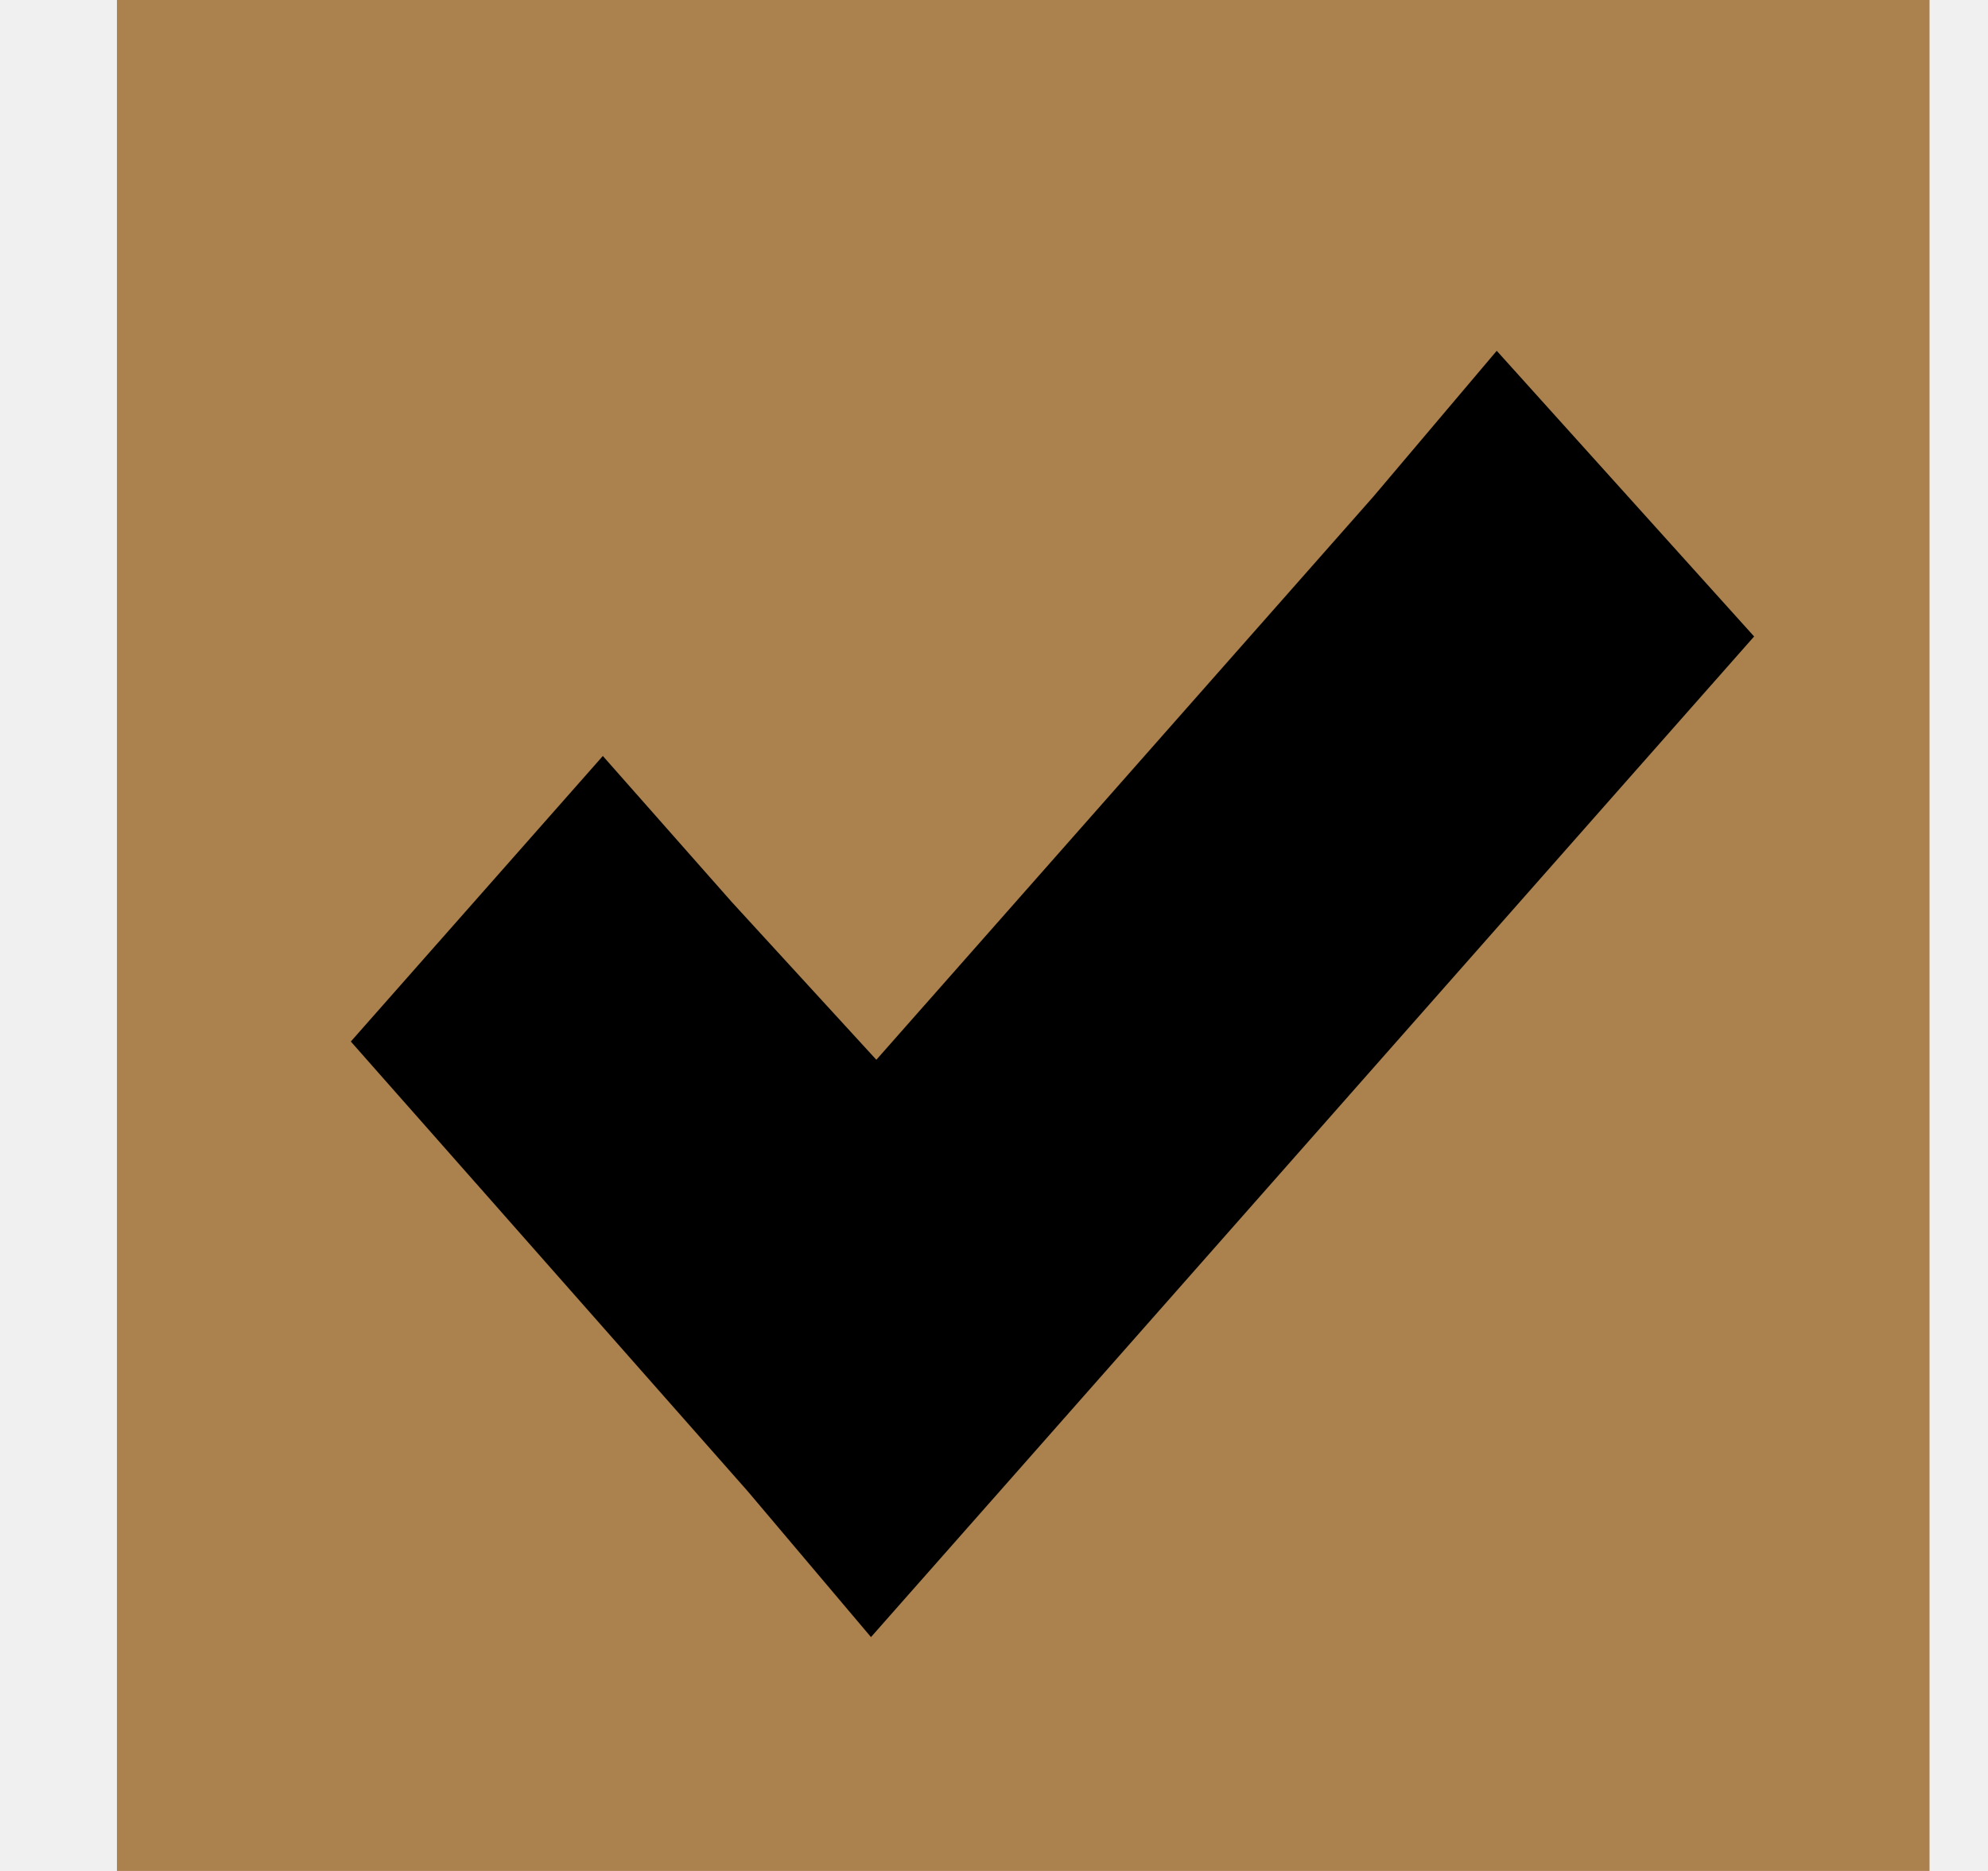
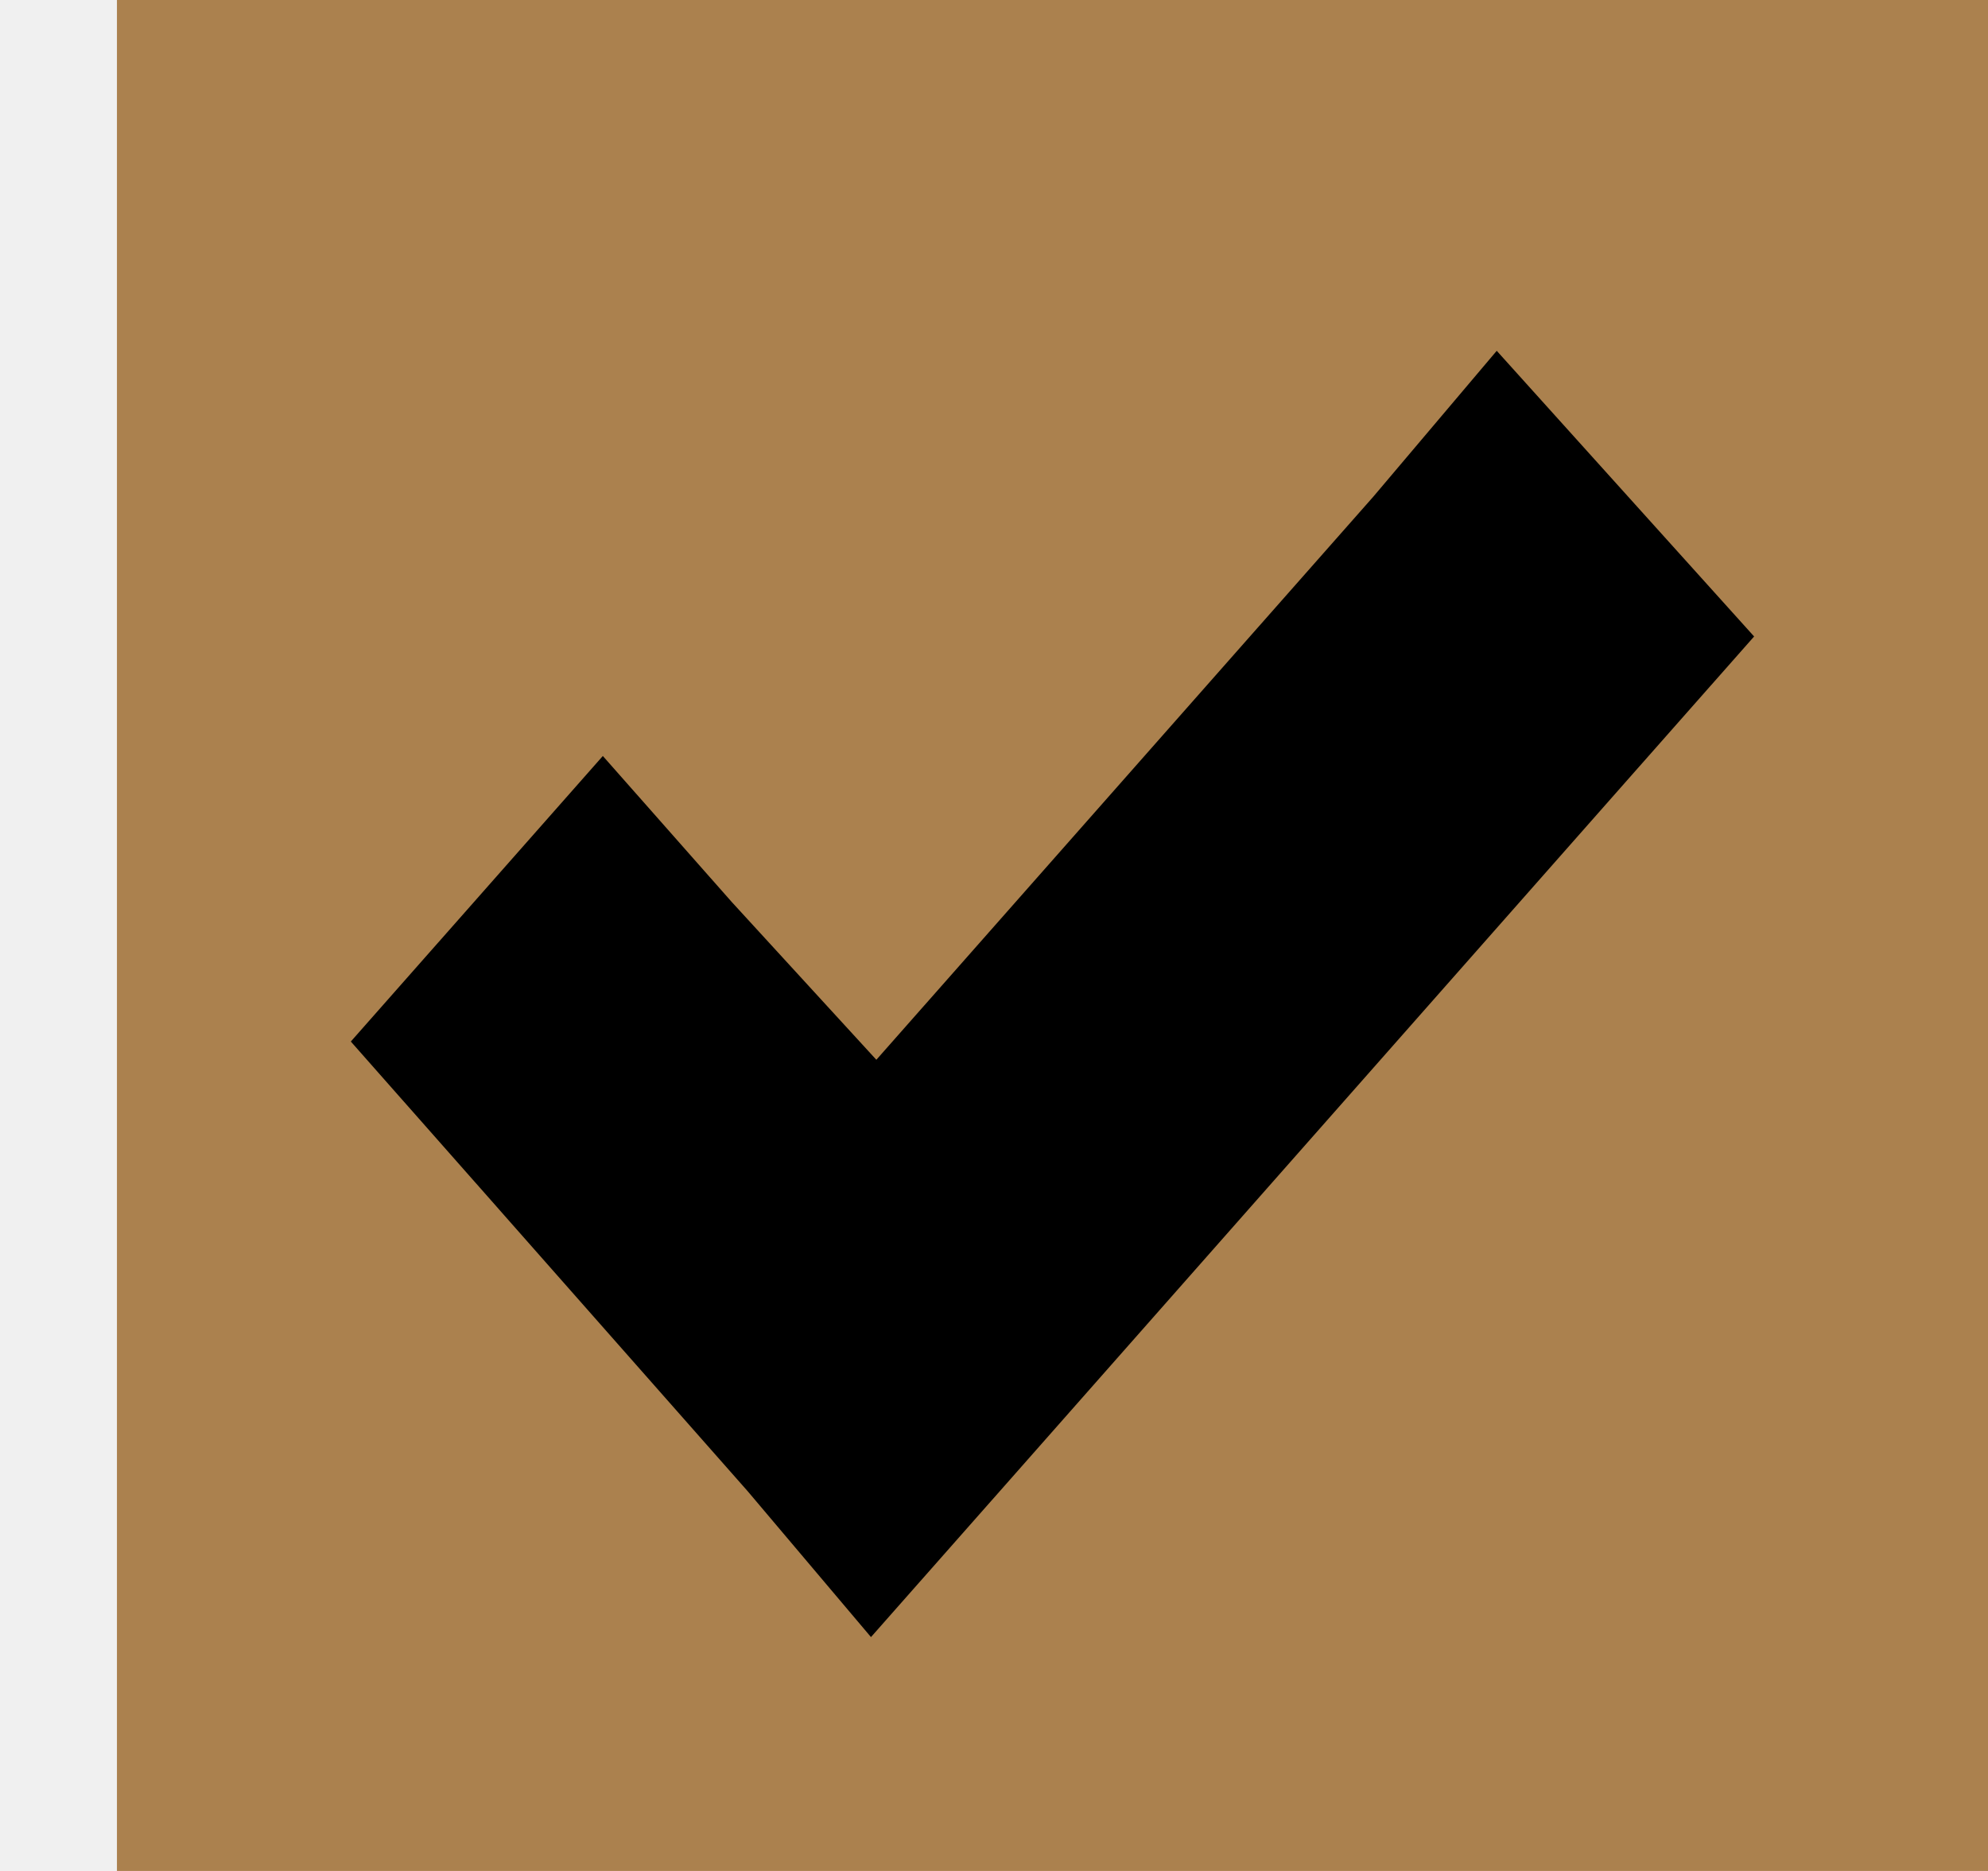
<svg xmlns="http://www.w3.org/2000/svg" width="17" height="16" viewBox="0 0 17 16" fill="none">
-   <g clip-path="url(#clip0_111_310)">
+   <g clipPath="url(#clip0_111_310)">
    <rect x="1" width="16" height="16" fill="#AB814E" />
    <path d="M12.799 3L11.744 4.247L7.494 9.063L6.256 7.712L5.155 6.465L3 8.907L4.101 10.154L6.394 12.753L7.448 14L8.549 12.753L13.899 6.69L15 5.443L12.799 3Z" fill="black" />
  </g>
  <defs>
    <clipPath id="clip0_111_310">
      <rect width="16" height="16" fill="white" transform="translate(0.5)" />
    </clipPath>
  </defs>
</svg>
